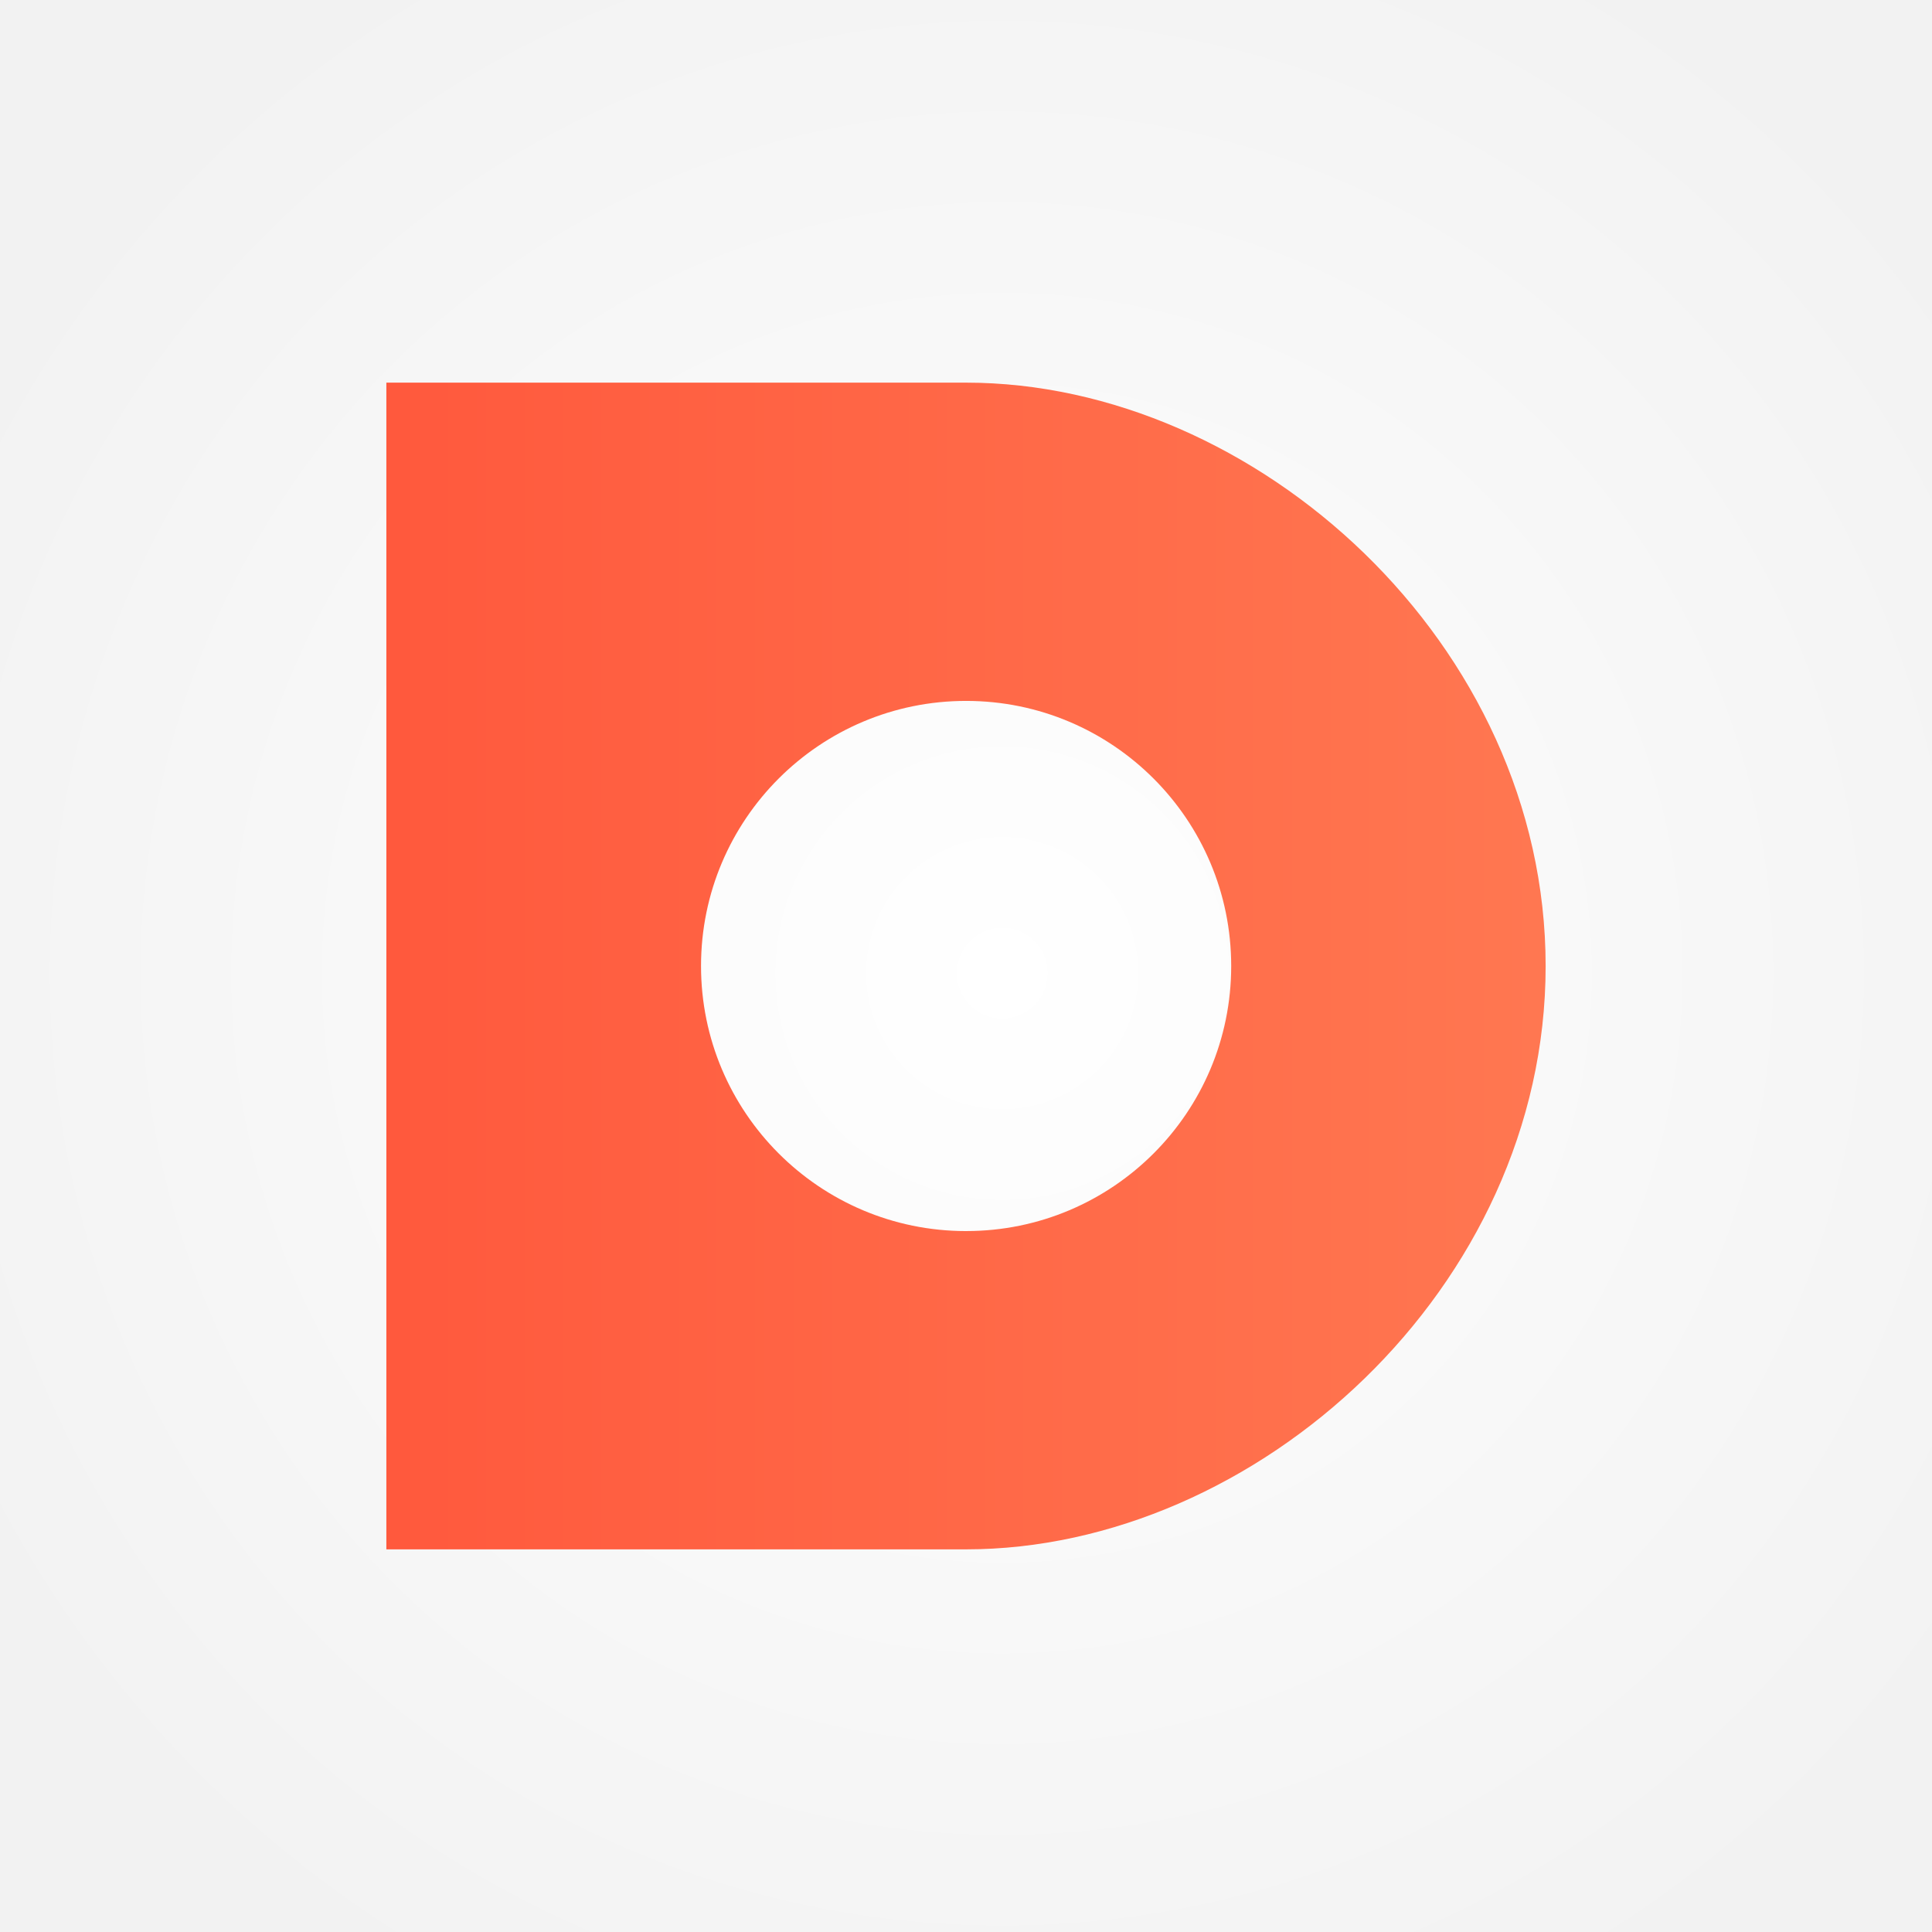
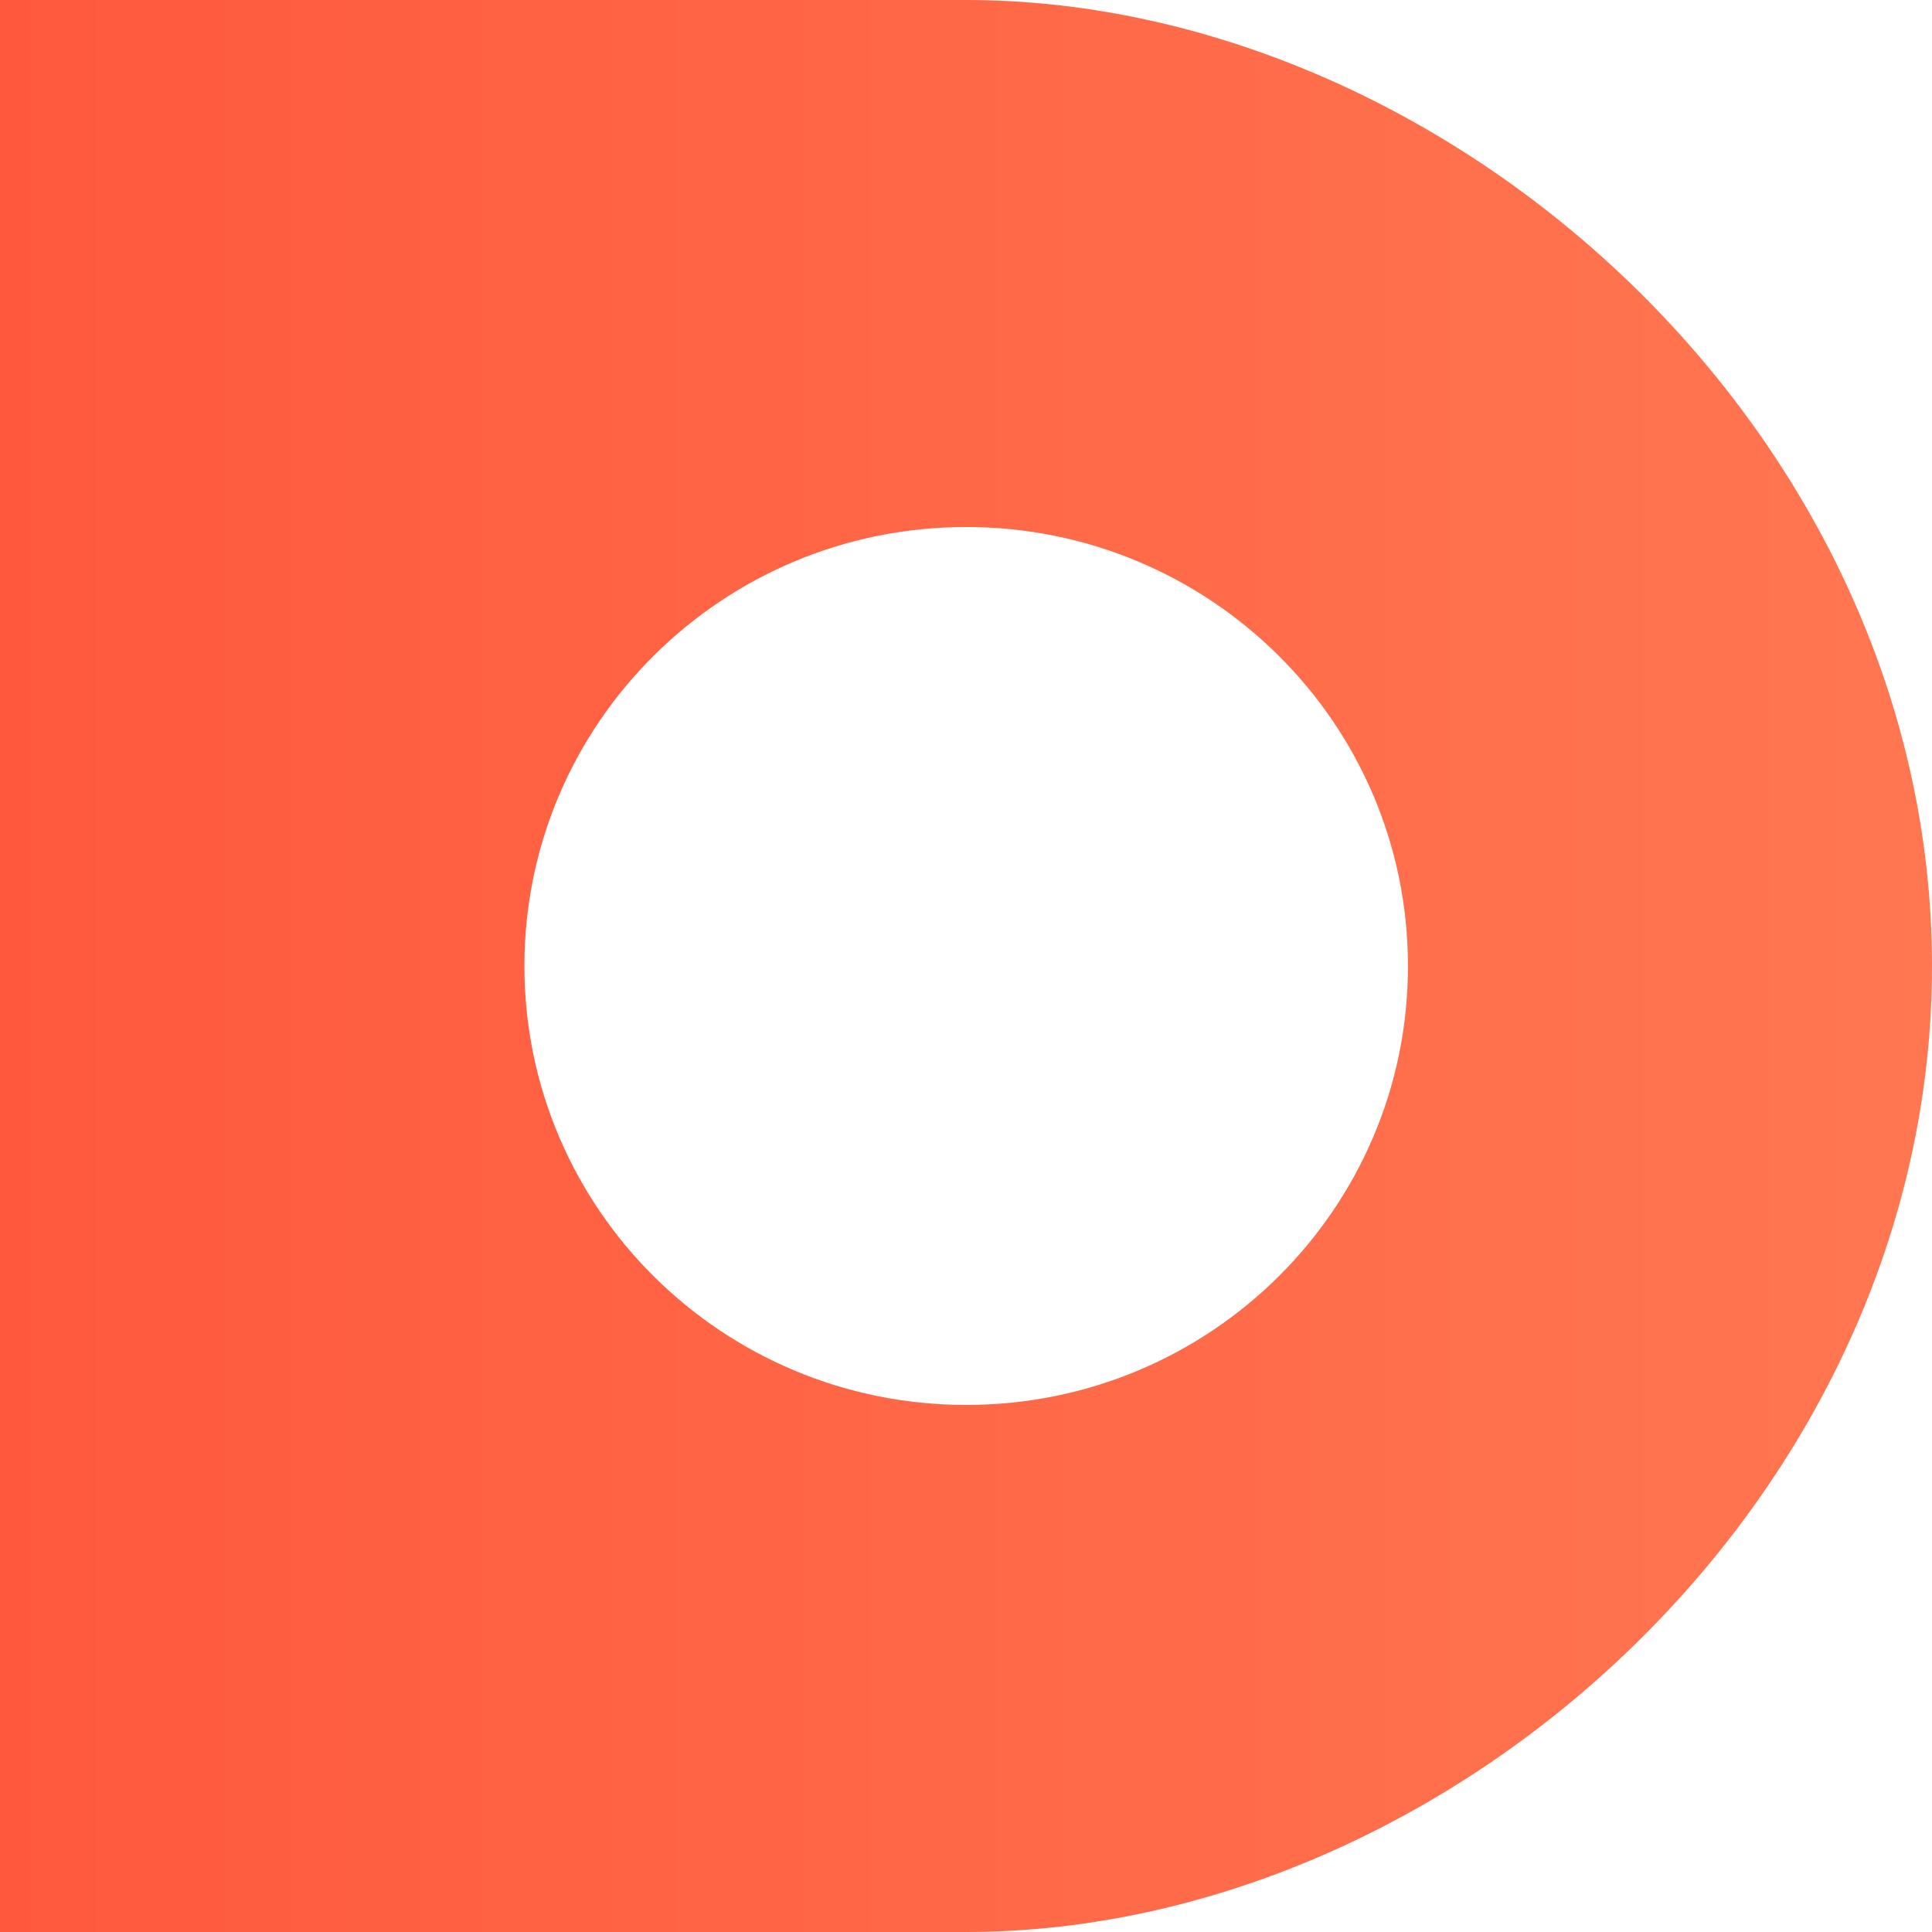
- <svg xmlns="http://www.w3.org/2000/svg" width="147px" height="147px" viewBox="0 0 147 147" version="1.1" style="">
+ <svg xmlns="http://www.w3.org/2000/svg" width="32" height="32" viewBox="0 0 32 32" fill="none">
+   <path d="M16 0H0V32H16C24.002 32 32 24.836 32 16.002C32 7.168 24.002 0 16 0ZM16 23.27C11.959 23.269 8.684 20.012 8.686 15.997C8.687 11.982 11.965 8.728 16.006 8.729C20.047 8.731 23.322 11.987 23.32 16.002C23.321 20.016 20.046 23.27 16.006 23.27C16.004 23.27 16.002 23.27 16 23.27Z" fill="url(#paint0_linear_2677_8)" />
  <defs>
-     <radialGradient cx="50.831%" cy="50%" fx="50.831%" fy="50%" r="48.895%" gradientTransform="translate(0.508313,0.5),scale(0.466321,1),rotate(89.3432),translate(-0.508313,-0.5)" id="radialGradient-1">
-       <stop stop-color="#FFFFFF" offset="0%" />
-       <stop stop-color="#F2F2F2" offset="100%" />
-     </radialGradient>
-     <linearGradient x1="0%" y1="50%" x2="100%" y2="50%" id="linearGradient-2">
-       <stop stop-color="#FF593D" offset="0%" />
-       <stop stop-color="#FF7751" offset="100%" />
+     <linearGradient id="paint0_linear_2677_8" x1="0" y1="16" x2="32" y2="16" gradientUnits="userSpaceOnUse">
+       <stop stop-color="#FF593D" />
+       <stop offset="1" stop-color="#FF7751" />
    </linearGradient>
  </defs>
-   <g id="Page-1" stroke="none" stroke-width="1" fill="none" fill-rule="evenodd">
-     <g id="Artboard">
-       <rect id="Rectangle" fill="url(#radialGradient-1)" x="-120" y="-16" width="386" height="180" />
-       <g id="1559836068-datoicon" transform="translate(29, 29)" fill-rule="nonzero" fill="url(#linearGradient-2)">
-         <path d="M44.501,0.114 L0.397,0.114 L0.397,88.886 L44.501,88.886 C66.558,88.886 88.603,69.013 88.603,44.506 C88.603,20 66.558,0.114 44.501,0.114 Z M44.501,64.669 C33.361,64.665 24.335,55.631 24.339,44.491 C24.343,33.352 33.377,24.326 44.517,24.33 C55.655,24.334 64.682,33.367 64.678,44.506 C64.679,55.641 55.653,64.668 44.517,64.668 C44.512,64.669 44.506,64.669 44.501,64.669 Z" id="Shape" />
-       </g>
-     </g>
-   </g>
</svg>
